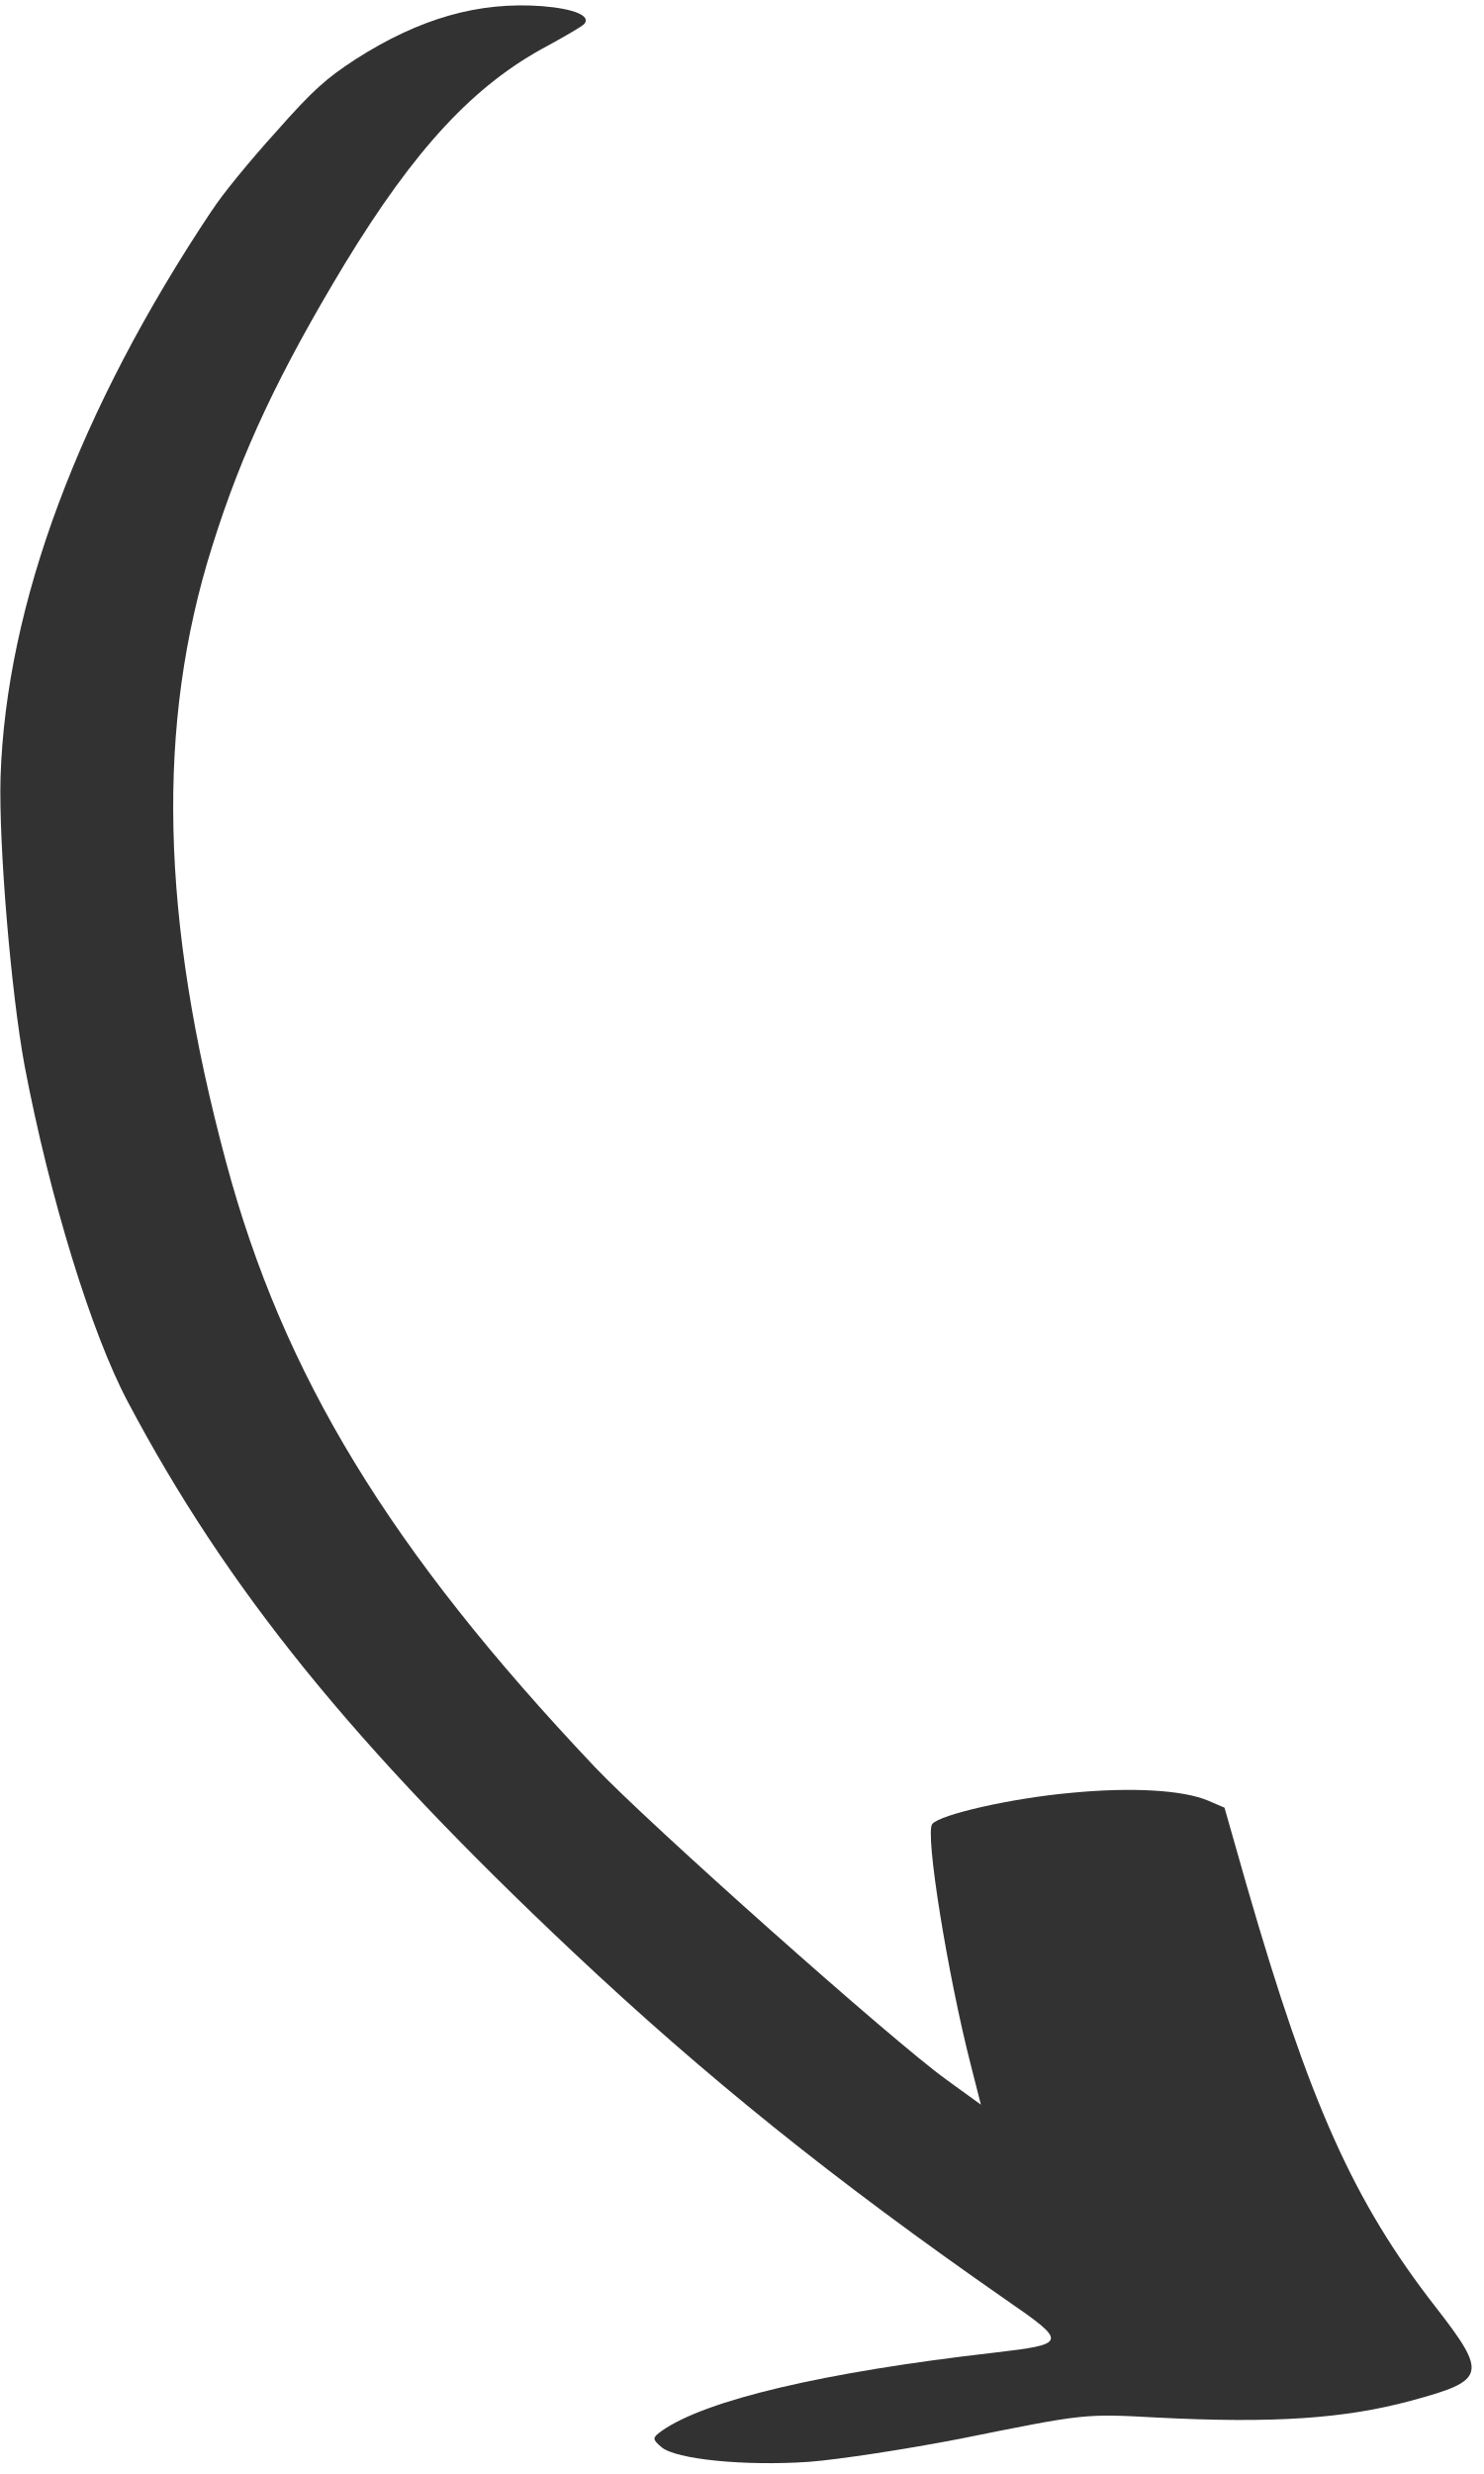
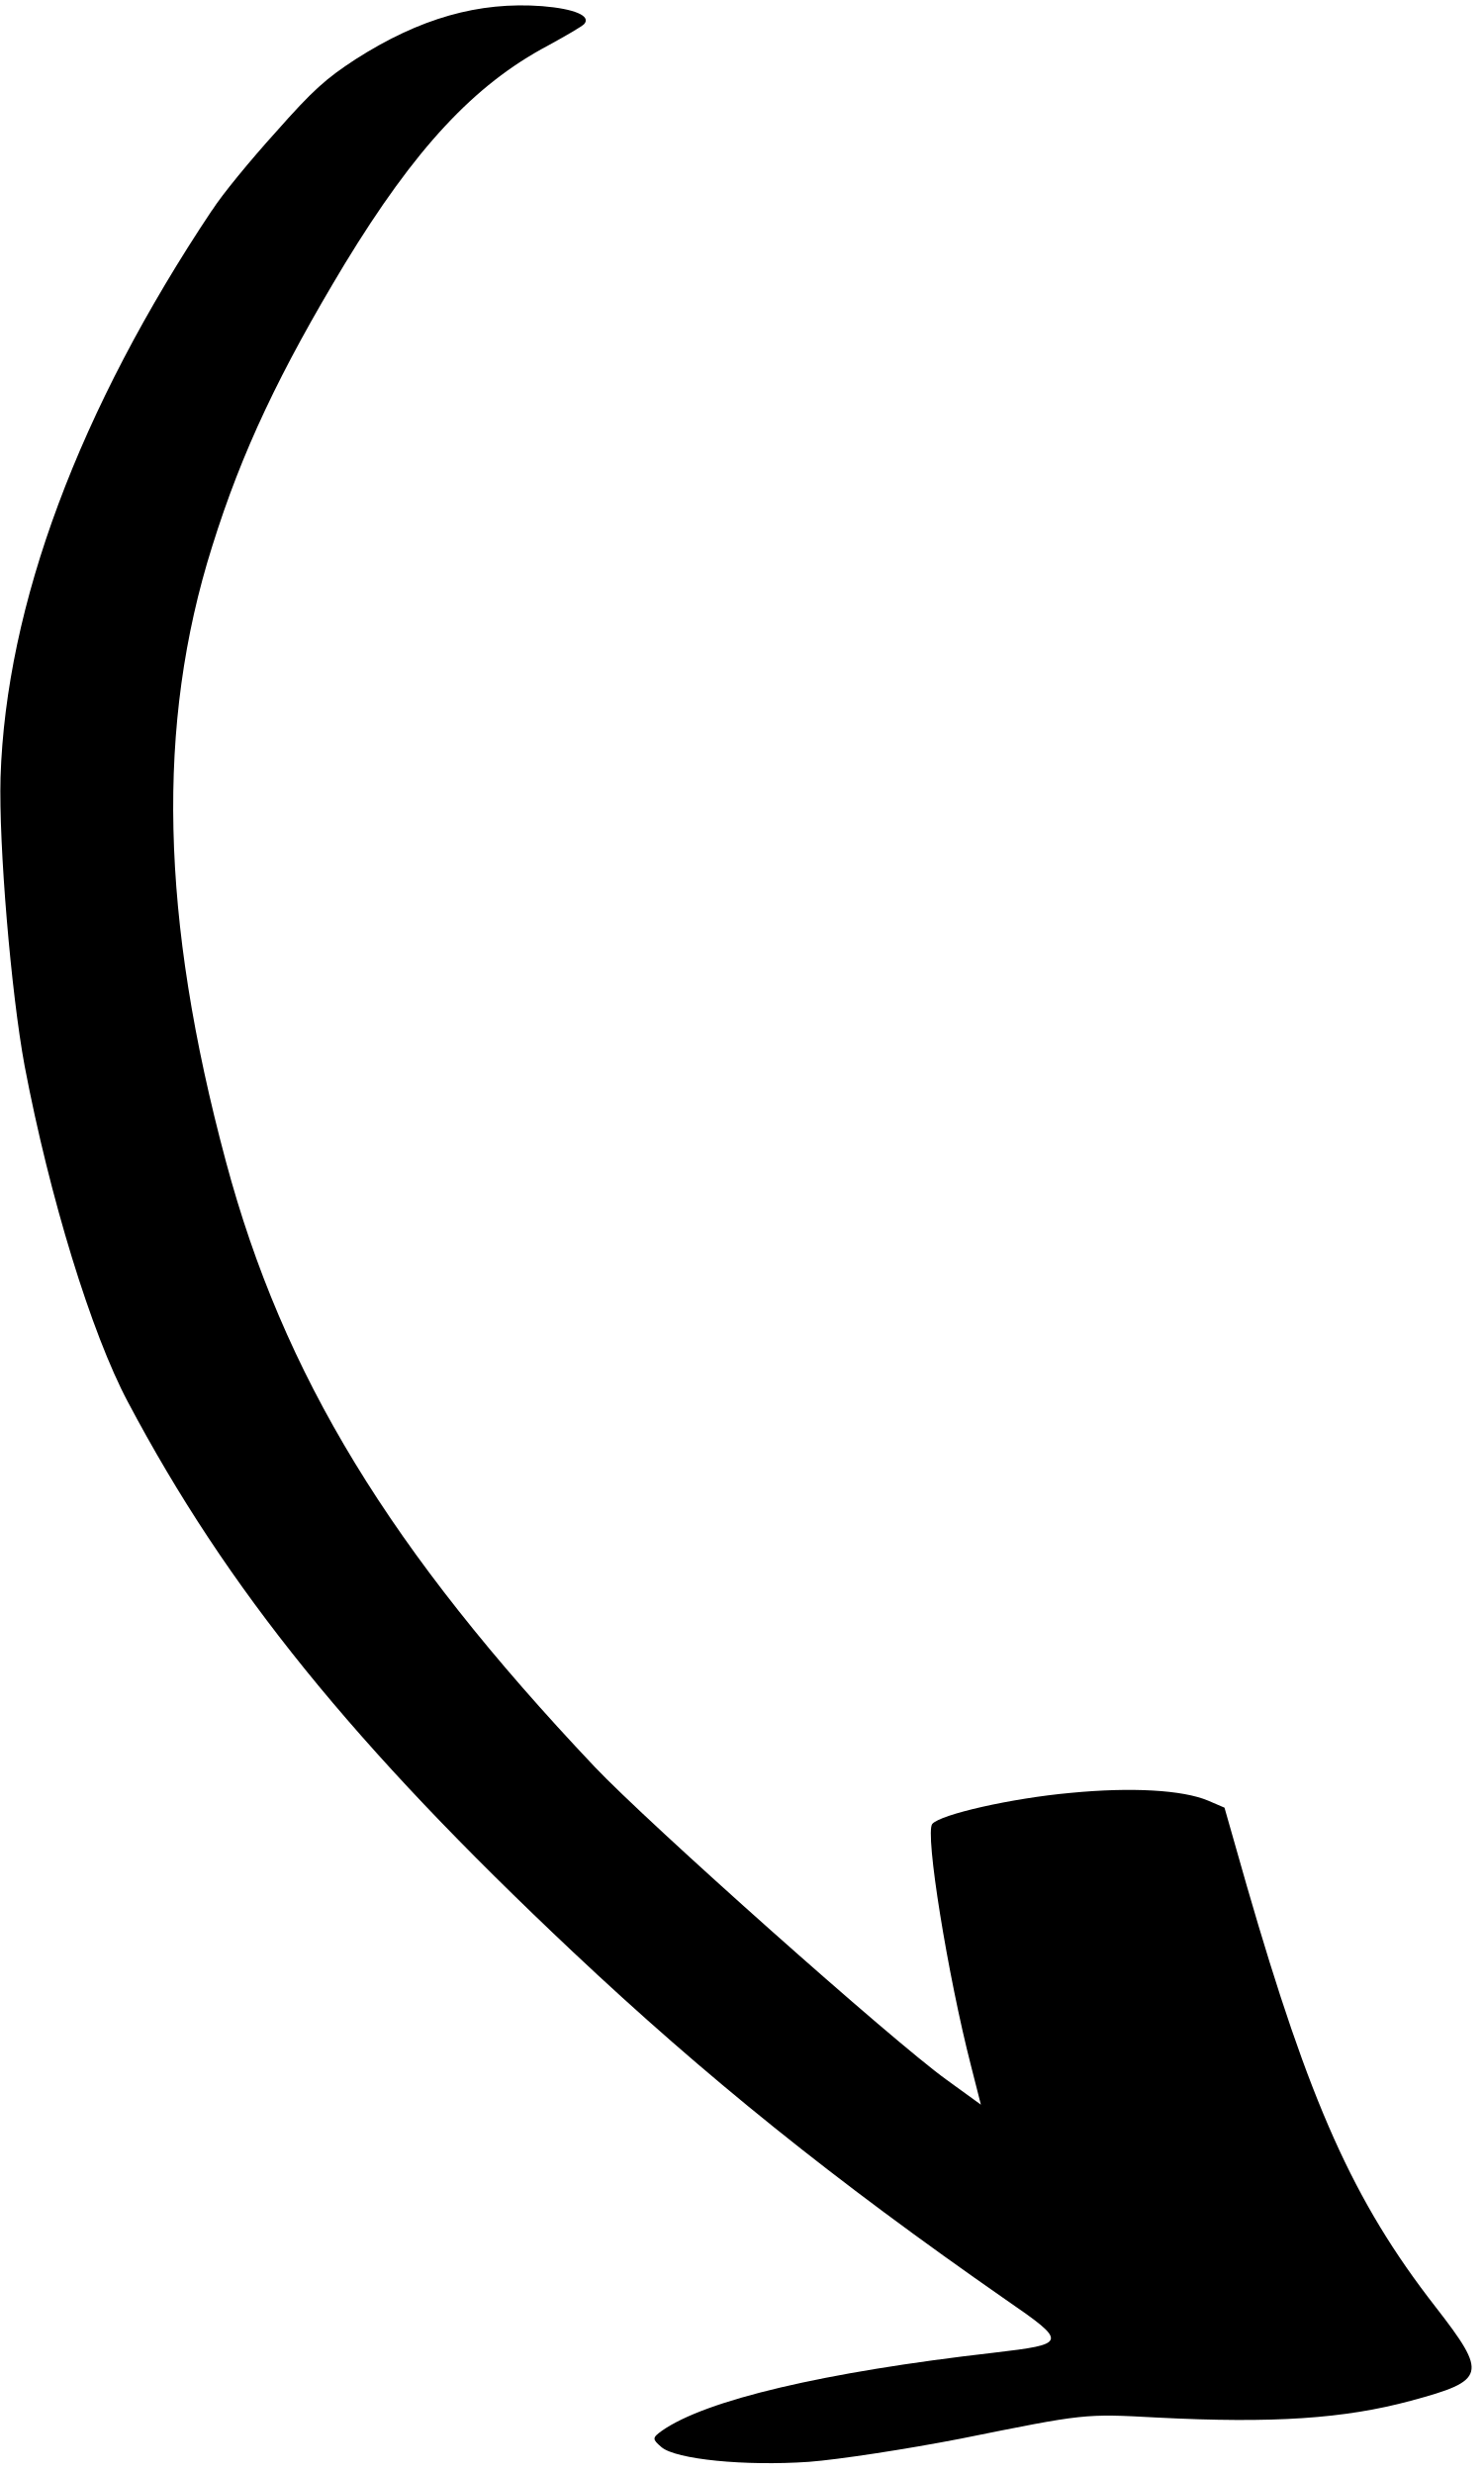
<svg xmlns="http://www.w3.org/2000/svg" width="108" height="180" viewBox="0 0 108 180" fill="none">
-   <path fill-rule="evenodd" clip-rule="evenodd" d="M15.437 15.284C5.755 29.786 0.441 44.008 0.039 56.559C-0.098 61.472 0.802 72.221 1.792 77.554C3.614 87.129 6.648 97.004 9.307 102.003C16.515 115.611 25.715 126.966 41.675 141.995C51.344 151.096 60.635 158.579 73.201 167.321C77.738 170.446 77.689 170.545 72.328 171.175C59.933 172.589 51.345 174.623 48.161 176.861C47.456 177.37 47.464 177.465 48.135 178.043C49.173 178.936 54.2 179.436 58.87 179.115C61.028 178.953 65.989 178.191 69.902 177.431C79.01 175.597 78.877 175.607 84.211 175.893C92.66 176.327 97.851 175.976 102.676 174.672C108.164 173.195 108.283 172.748 104.468 167.835C98.485 160.152 95.314 153.03 90.741 137.225L89.114 131.52L87.924 131.009C86.066 130.225 82.327 130.019 77.922 130.444C73.582 130.836 68.443 132.011 67.847 132.703C67.295 133.345 68.978 143.739 70.67 150.315L71.386 153.128L68.919 151.341C65.006 148.54 47.164 132.653 43.266 128.537C28.377 112.8 20.605 100.052 16.442 84.512C11.677 66.769 11.355 52.693 15.442 39.752C17.6 32.84 20.355 27.045 25.09 19.198C30.194 10.818 34.492 6.173 39.867 3.324C41.175 2.607 42.371 1.917 42.52 1.744C43.028 1.154 41.789 0.638 39.471 0.449C34.828 0.102 30.549 1.327 25.87 4.315C23.719 5.723 22.798 6.525 20.051 9.635C18.257 11.617 16.136 14.184 15.421 15.323L15.437 15.284Z" fill="#323232" />
+   <path fill-rule="evenodd" clip-rule="evenodd" d="M15.437 15.284C5.755 29.786 0.441 44.008 0.039 56.559C-0.098 61.472 0.802 72.221 1.792 77.554C3.614 87.129 6.648 97.004 9.307 102.003C16.515 115.611 25.715 126.966 41.675 141.995C51.344 151.096 60.635 158.579 73.201 167.321C77.738 170.446 77.689 170.545 72.328 171.175C59.933 172.589 51.345 174.623 48.161 176.861C47.456 177.37 47.464 177.465 48.135 178.043C49.173 178.936 54.2 179.436 58.87 179.115C61.028 178.953 65.989 178.191 69.902 177.431C79.01 175.597 78.877 175.607 84.211 175.893C92.66 176.327 97.851 175.976 102.676 174.672C108.164 173.195 108.283 172.748 104.468 167.835C98.485 160.152 95.314 153.03 90.741 137.225L89.114 131.52L87.924 131.009C86.066 130.225 82.327 130.019 77.922 130.444C73.582 130.836 68.443 132.011 67.847 132.703C67.295 133.345 68.978 143.739 70.67 150.315L71.386 153.128L68.919 151.341C65.006 148.54 47.164 132.653 43.266 128.537C28.377 112.8 20.605 100.052 16.442 84.512C11.677 66.769 11.355 52.693 15.442 39.752C17.6 32.84 20.355 27.045 25.09 19.198C30.194 10.818 34.492 6.173 39.867 3.324C41.175 2.607 42.371 1.917 42.52 1.744C43.028 1.154 41.789 0.638 39.471 0.449C34.828 0.102 30.549 1.327 25.87 4.315C23.719 5.723 22.798 6.525 20.051 9.635C18.257 11.617 16.136 14.184 15.421 15.323L15.437 15.284Z" fill="currentColor" />
</svg>
